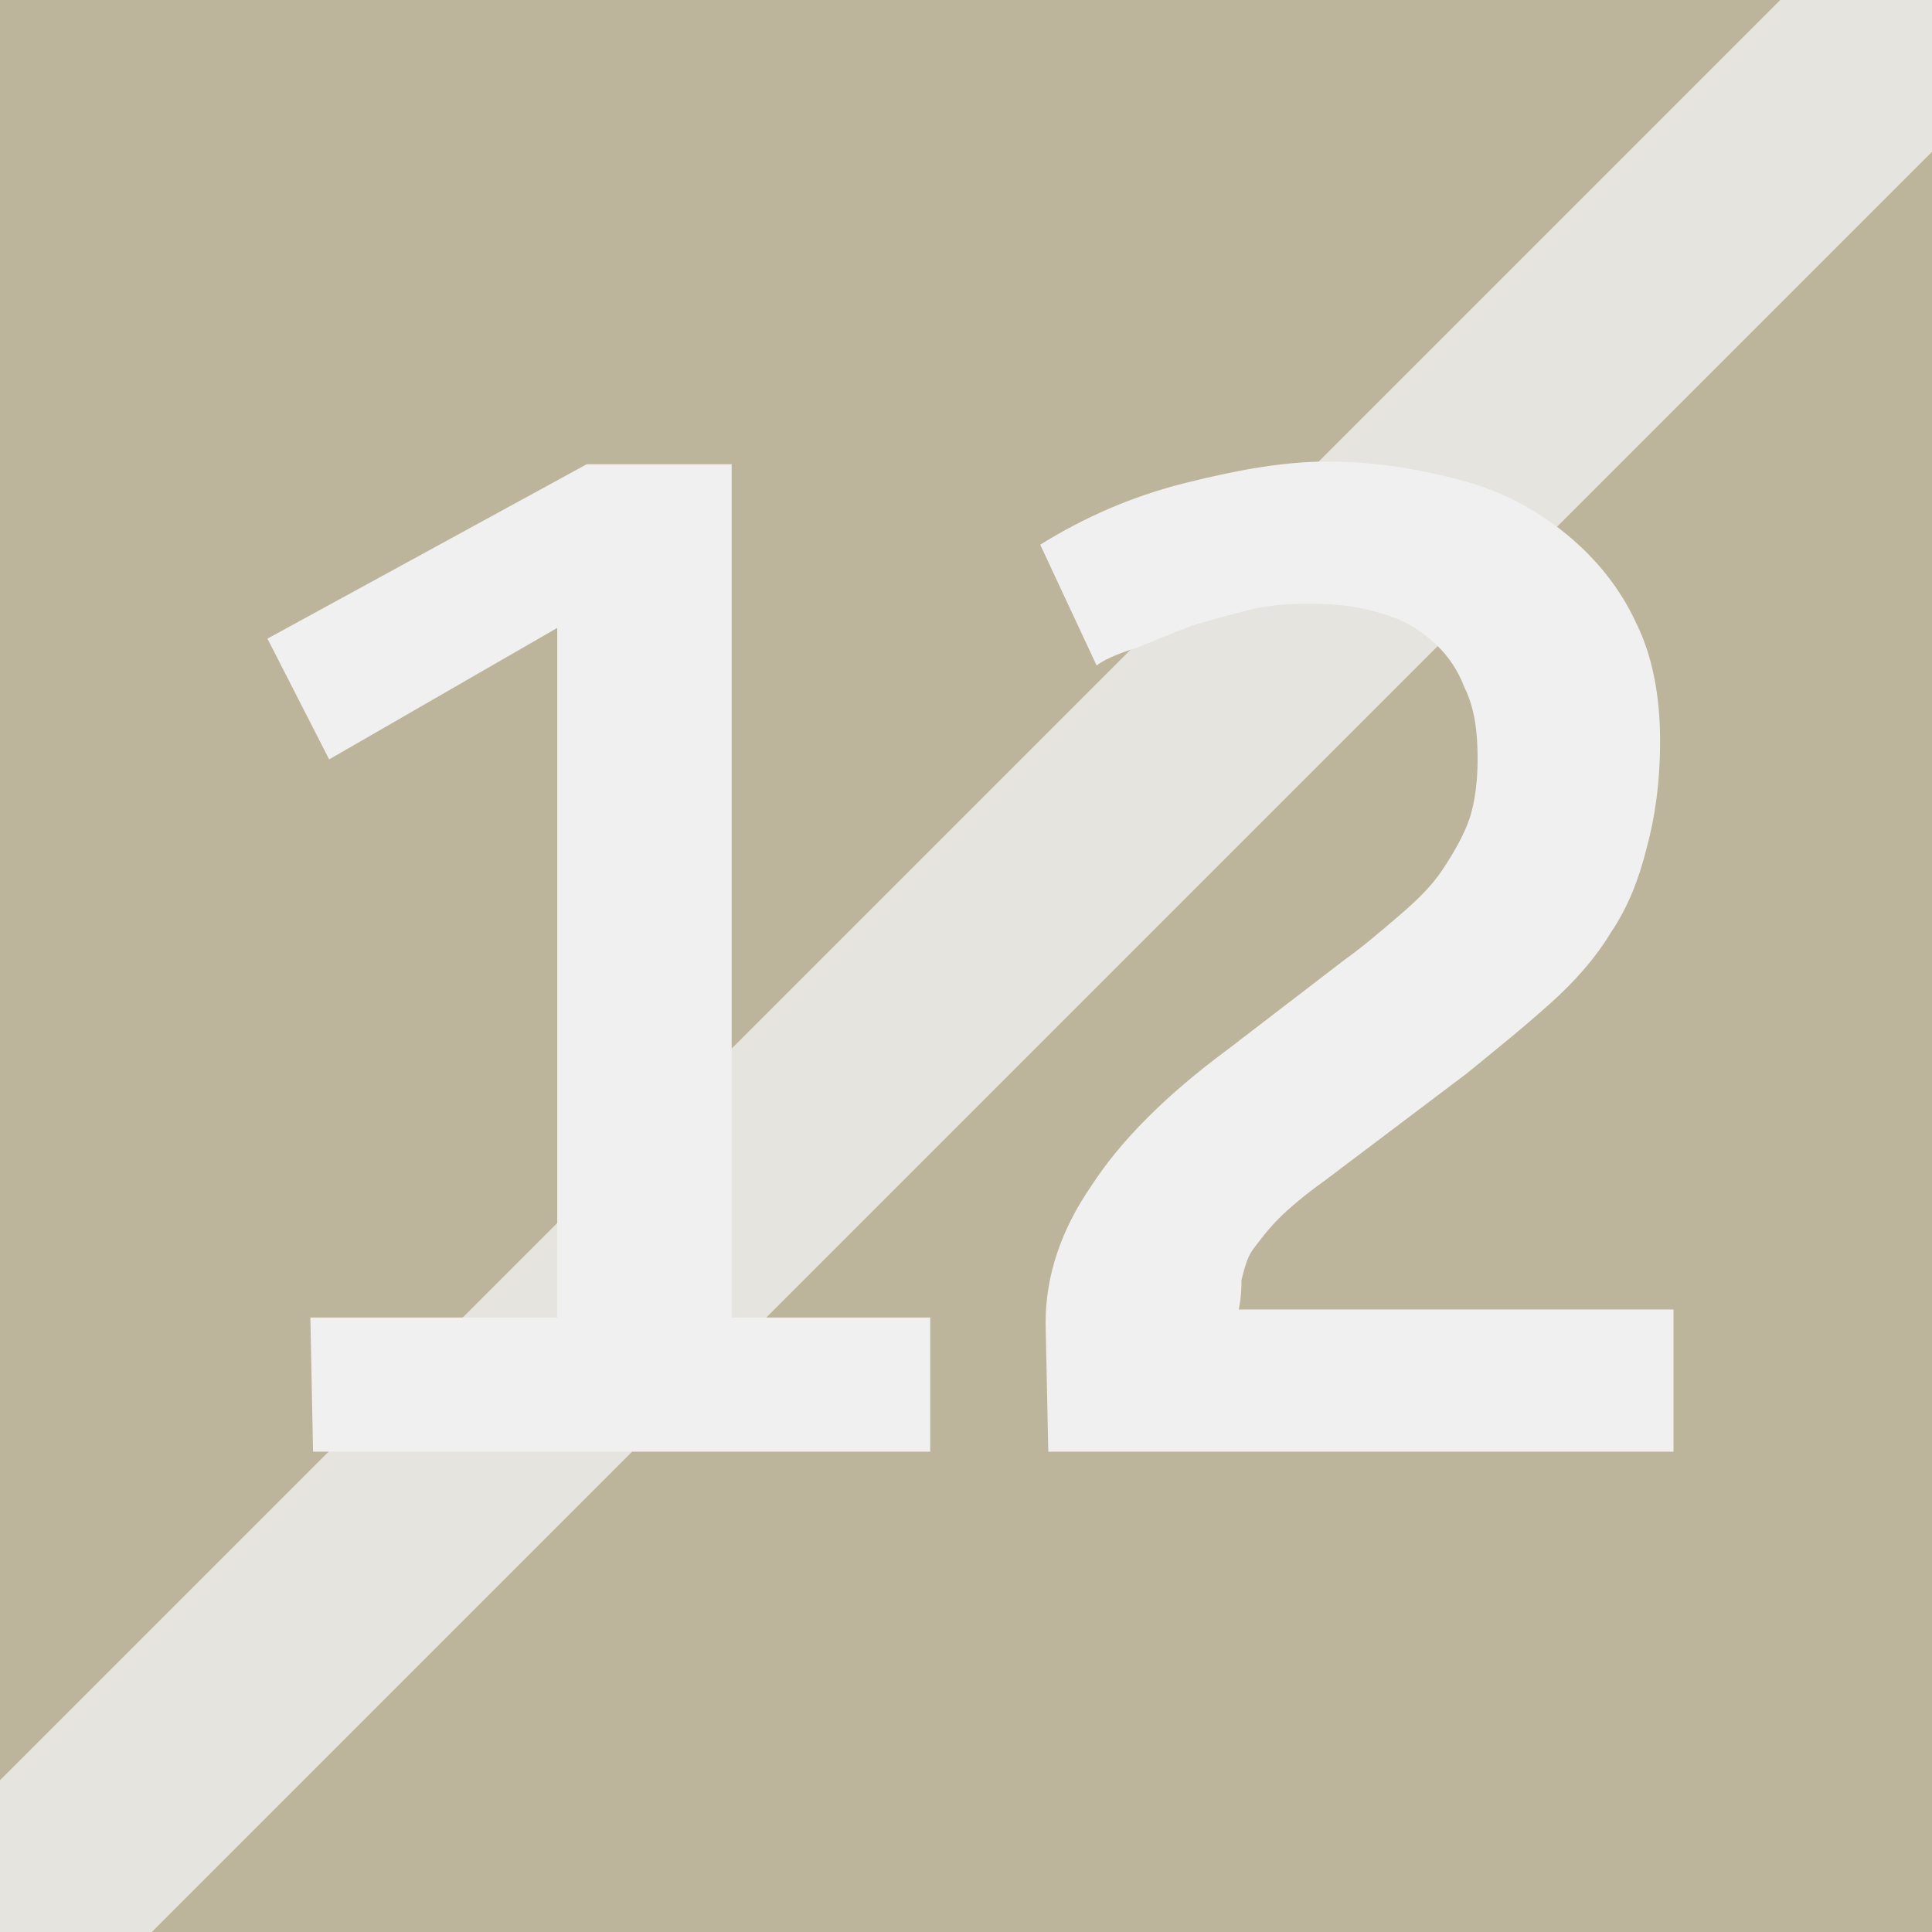
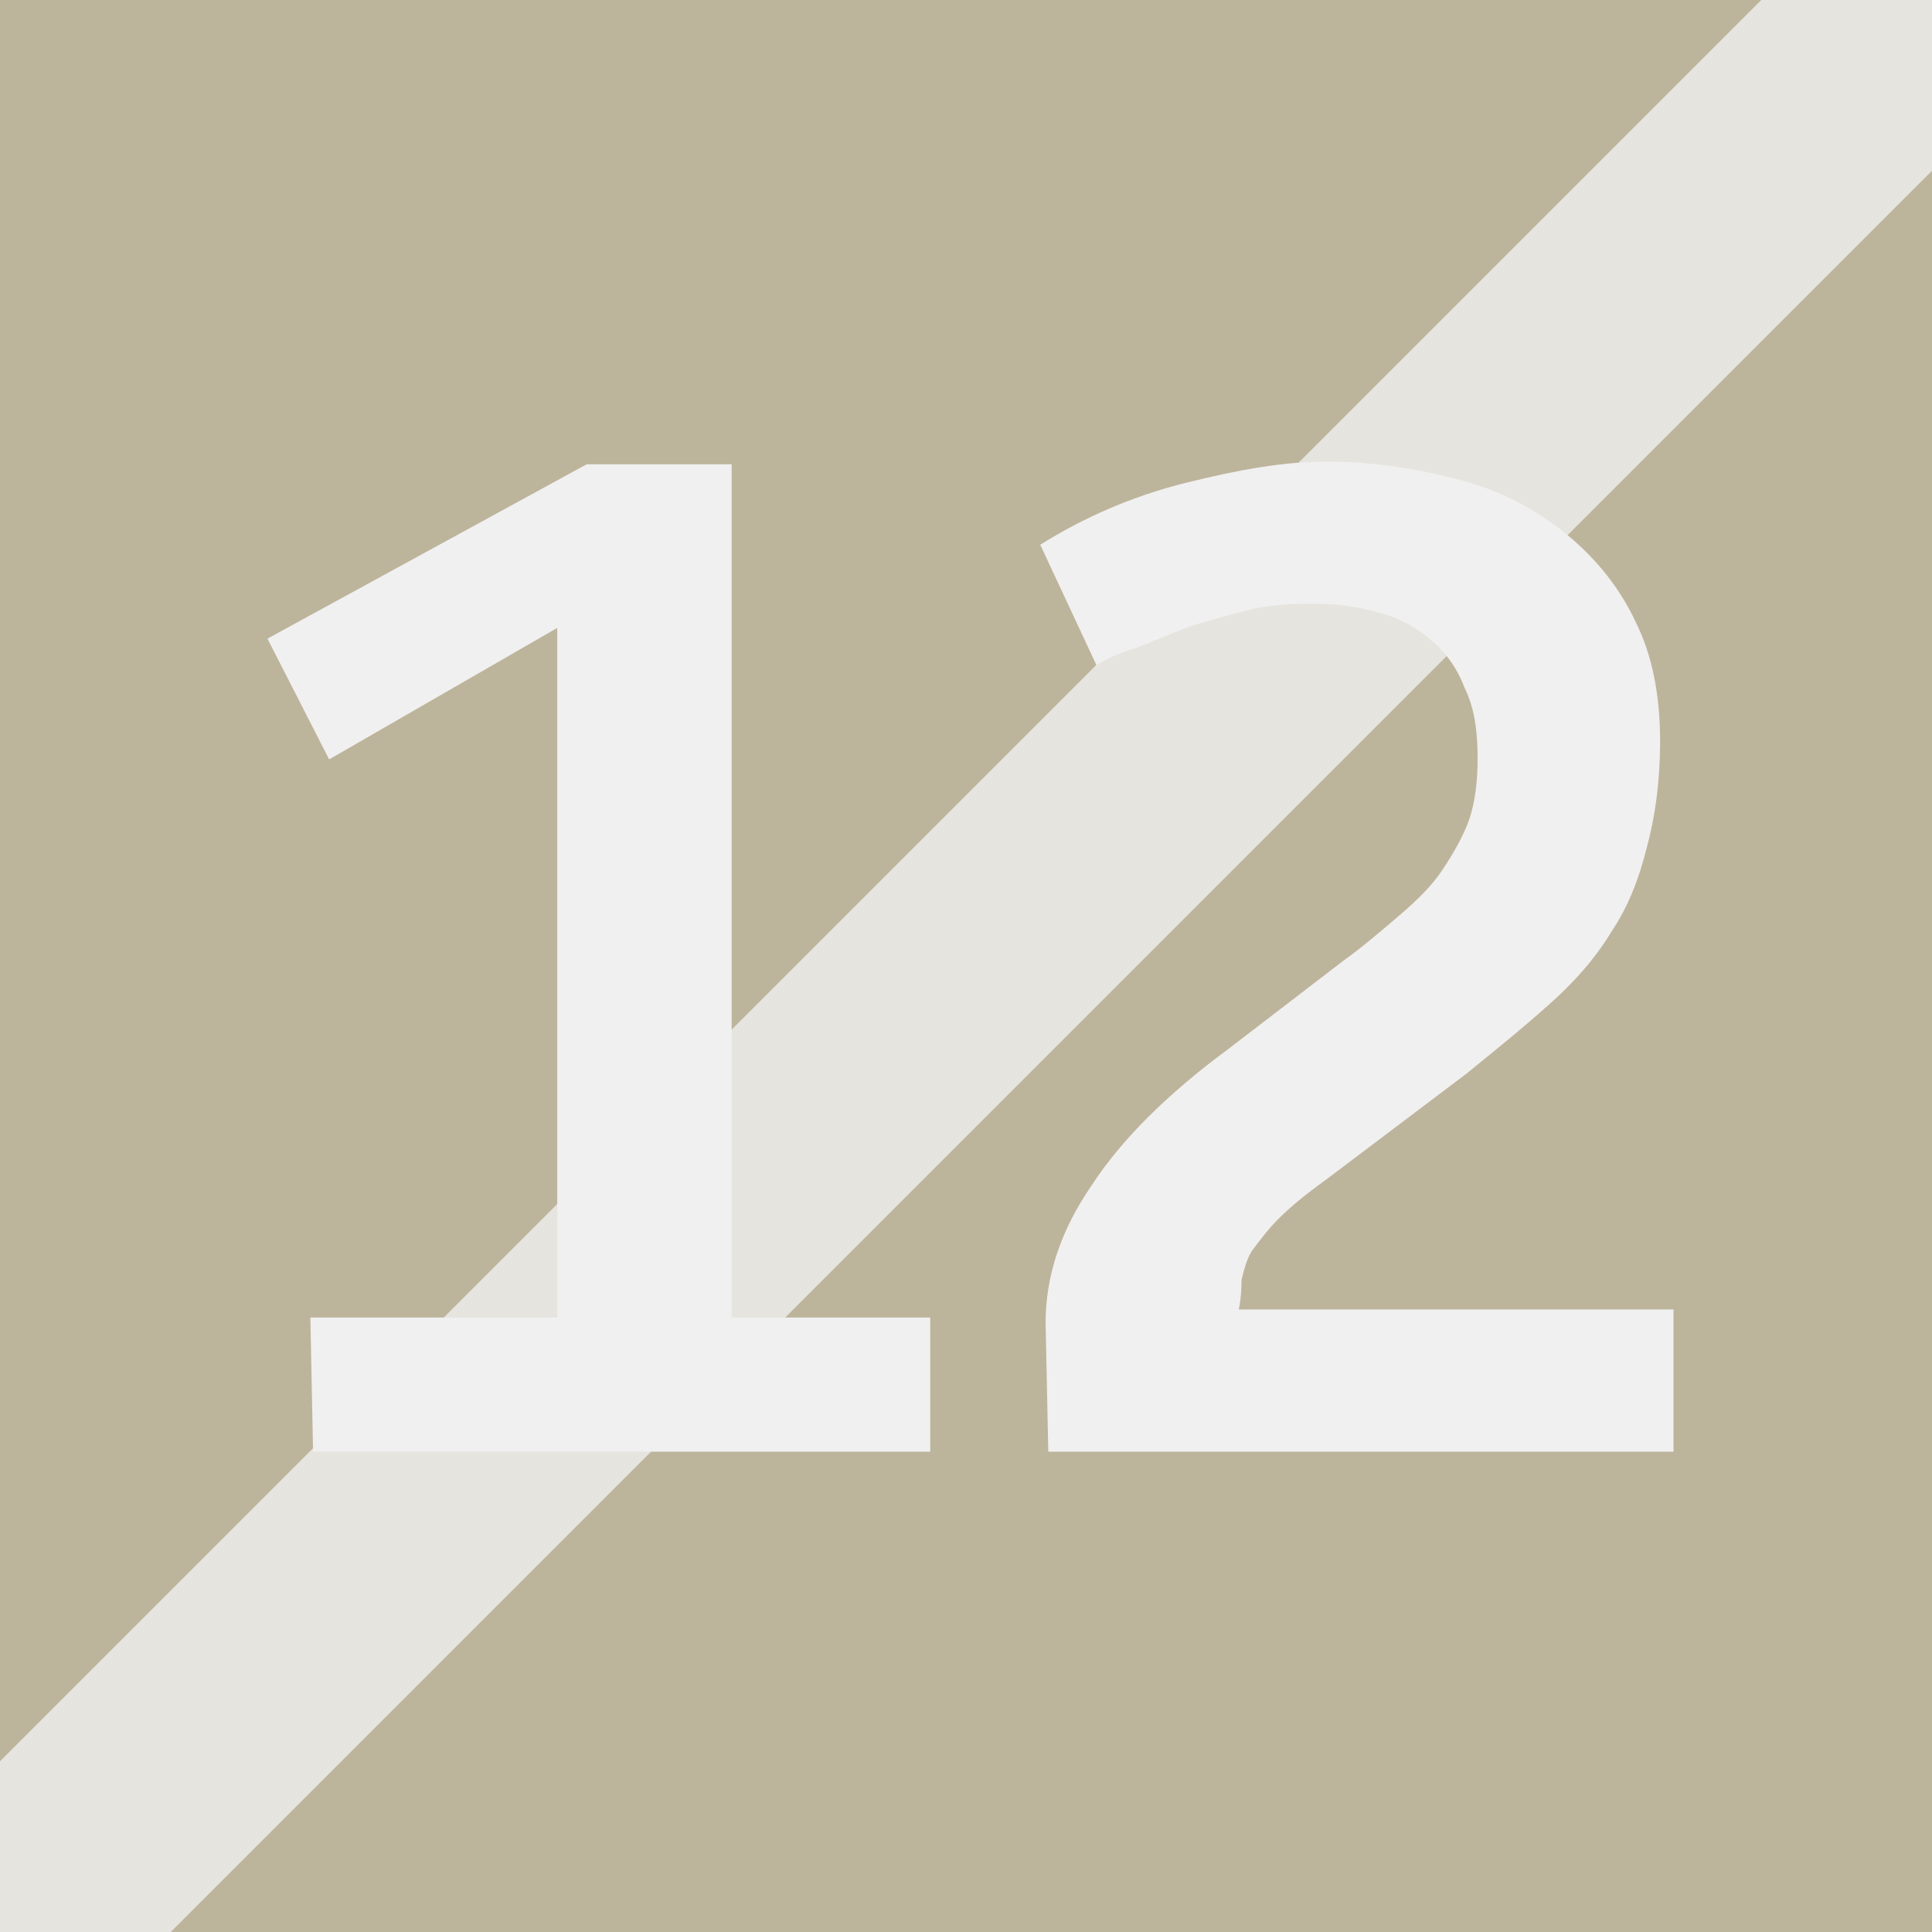
<svg xmlns="http://www.w3.org/2000/svg" version="1.1" id="svg2" x="0px" y="0px" viewBox="0 0 72 72" style="enable-background:new 0 0 72 72;" xml:space="preserve">
  <style type="text/css">
    .st0{fill:#80692D;}
    .st1{fill:#FFFFFF;}
</style>
  <g id="layer1">
    <g id="flowRoot2988" />
    <path id="rect3764" class="st0" d="M0,0h72v72H0V0z" />
    <g id="flowRoot3766" transform="translate(-7.733337,1.100385)">
      <path id="path3068" class="st1" d="M46.7,48.2l0.1,4.8h23.3v-5.3H53.9c0.1-0.5,0.1-0.9,0.1-1.1c0.1-0.4,0.2-0.8,0.4-1.1             c0.3-0.4,0.6-0.8,1-1.2c0.4-0.4,1-0.9,1.7-1.4l5.3-4c1.1-0.9,2.1-1.7,3.1-2.6c0.9-0.8,1.7-1.7,2.3-2.7c0.6-0.9,1-1.9,1.3-3.1             c0.3-1.1,0.5-2.4,0.5-4c0-1.7-0.3-3.2-0.9-4.4c-0.6-1.3-1.5-2.4-2.6-3.3c-1.1-0.9-2.4-1.6-3.9-2c-1.5-0.4-3.2-0.7-5-0.7             c-1.6,0-3.3,0.3-5.3,0.8c-2,0.5-3.8,1.3-5.4,2.3l2.1,4.5c0.4-0.3,1-0.5,1.6-0.7c0.5-0.2,1.2-0.5,2-0.8c0.7-0.2,1.4-0.4,2.2-0.6             c0.9-0.2,1.7-0.2,2.3-0.2c0.8,0,1.6,0.1,2.3,0.3c0.8,0.2,1.4,0.5,2,1c0.5,0.4,1,1,1.3,1.8c0.4,0.8,0.5,1.7,0.5,2.7             c0,0.8-0.1,1.6-0.3,2.2c-0.2,0.6-0.6,1.3-1,1.9c-0.4,0.6-0.9,1.1-1.6,1.7c-0.7,0.6-1.4,1.2-2.1,1.7L53.5,38             c-2.3,1.7-4,3.4-5.1,5.1C47.3,44.7,46.7,46.4,46.7,48.2z" />
      <path id="path4182" class="st1" d="M19.3,48h9.2V22.3L20,27.2l-2.3-4.5l11.9-6.5H35V48h7.4v5h-23L19.3,48L19.3,48z" />
    </g>
-     <line x1="72" y1="0" x2="0" y2="72" stroke="#FFFFFF" stroke-opacity="0.79" stroke-width="8" stroke-linecap="square" />
+     <line x1="72" y1="0" x2="0" y2="72" stroke="#FFFFFF" stroke-opacity="0.79" stroke-width="9" stroke-linecap="square" />
    <rect x="0" y="0" width="72" height="72" fill="#E6E6E6" opacity="0.6" />
  </g>
</svg>
